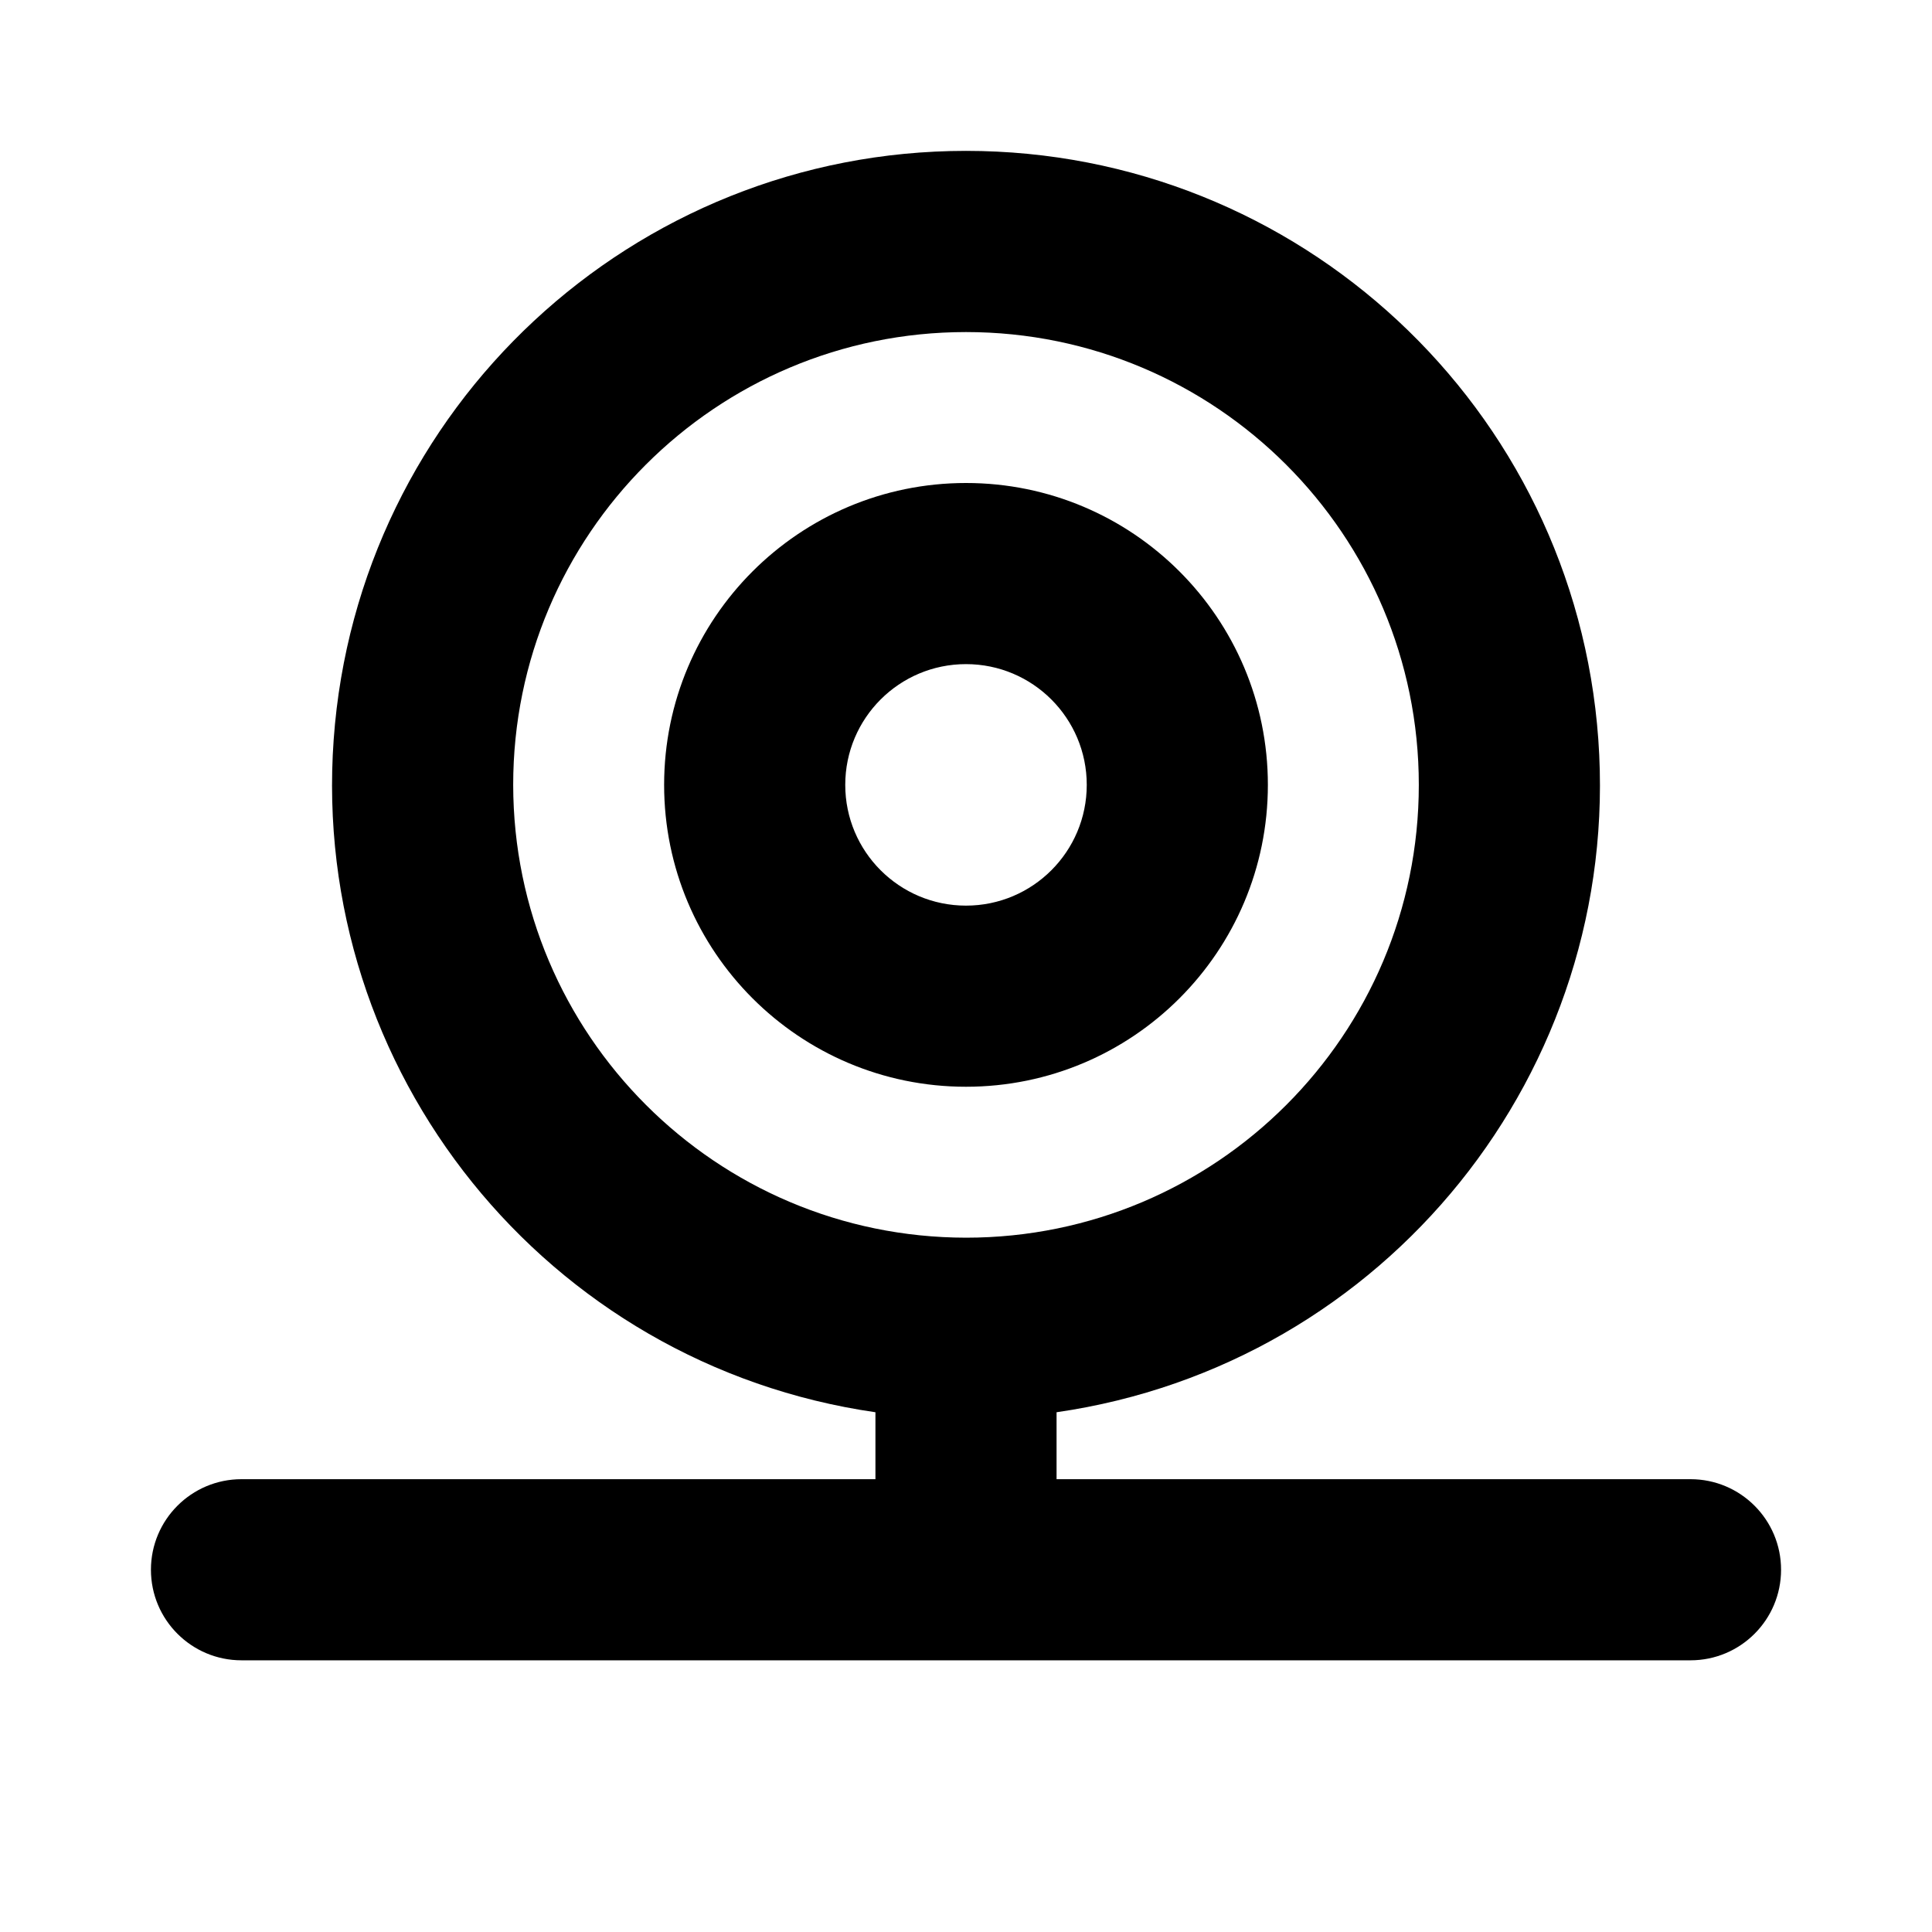
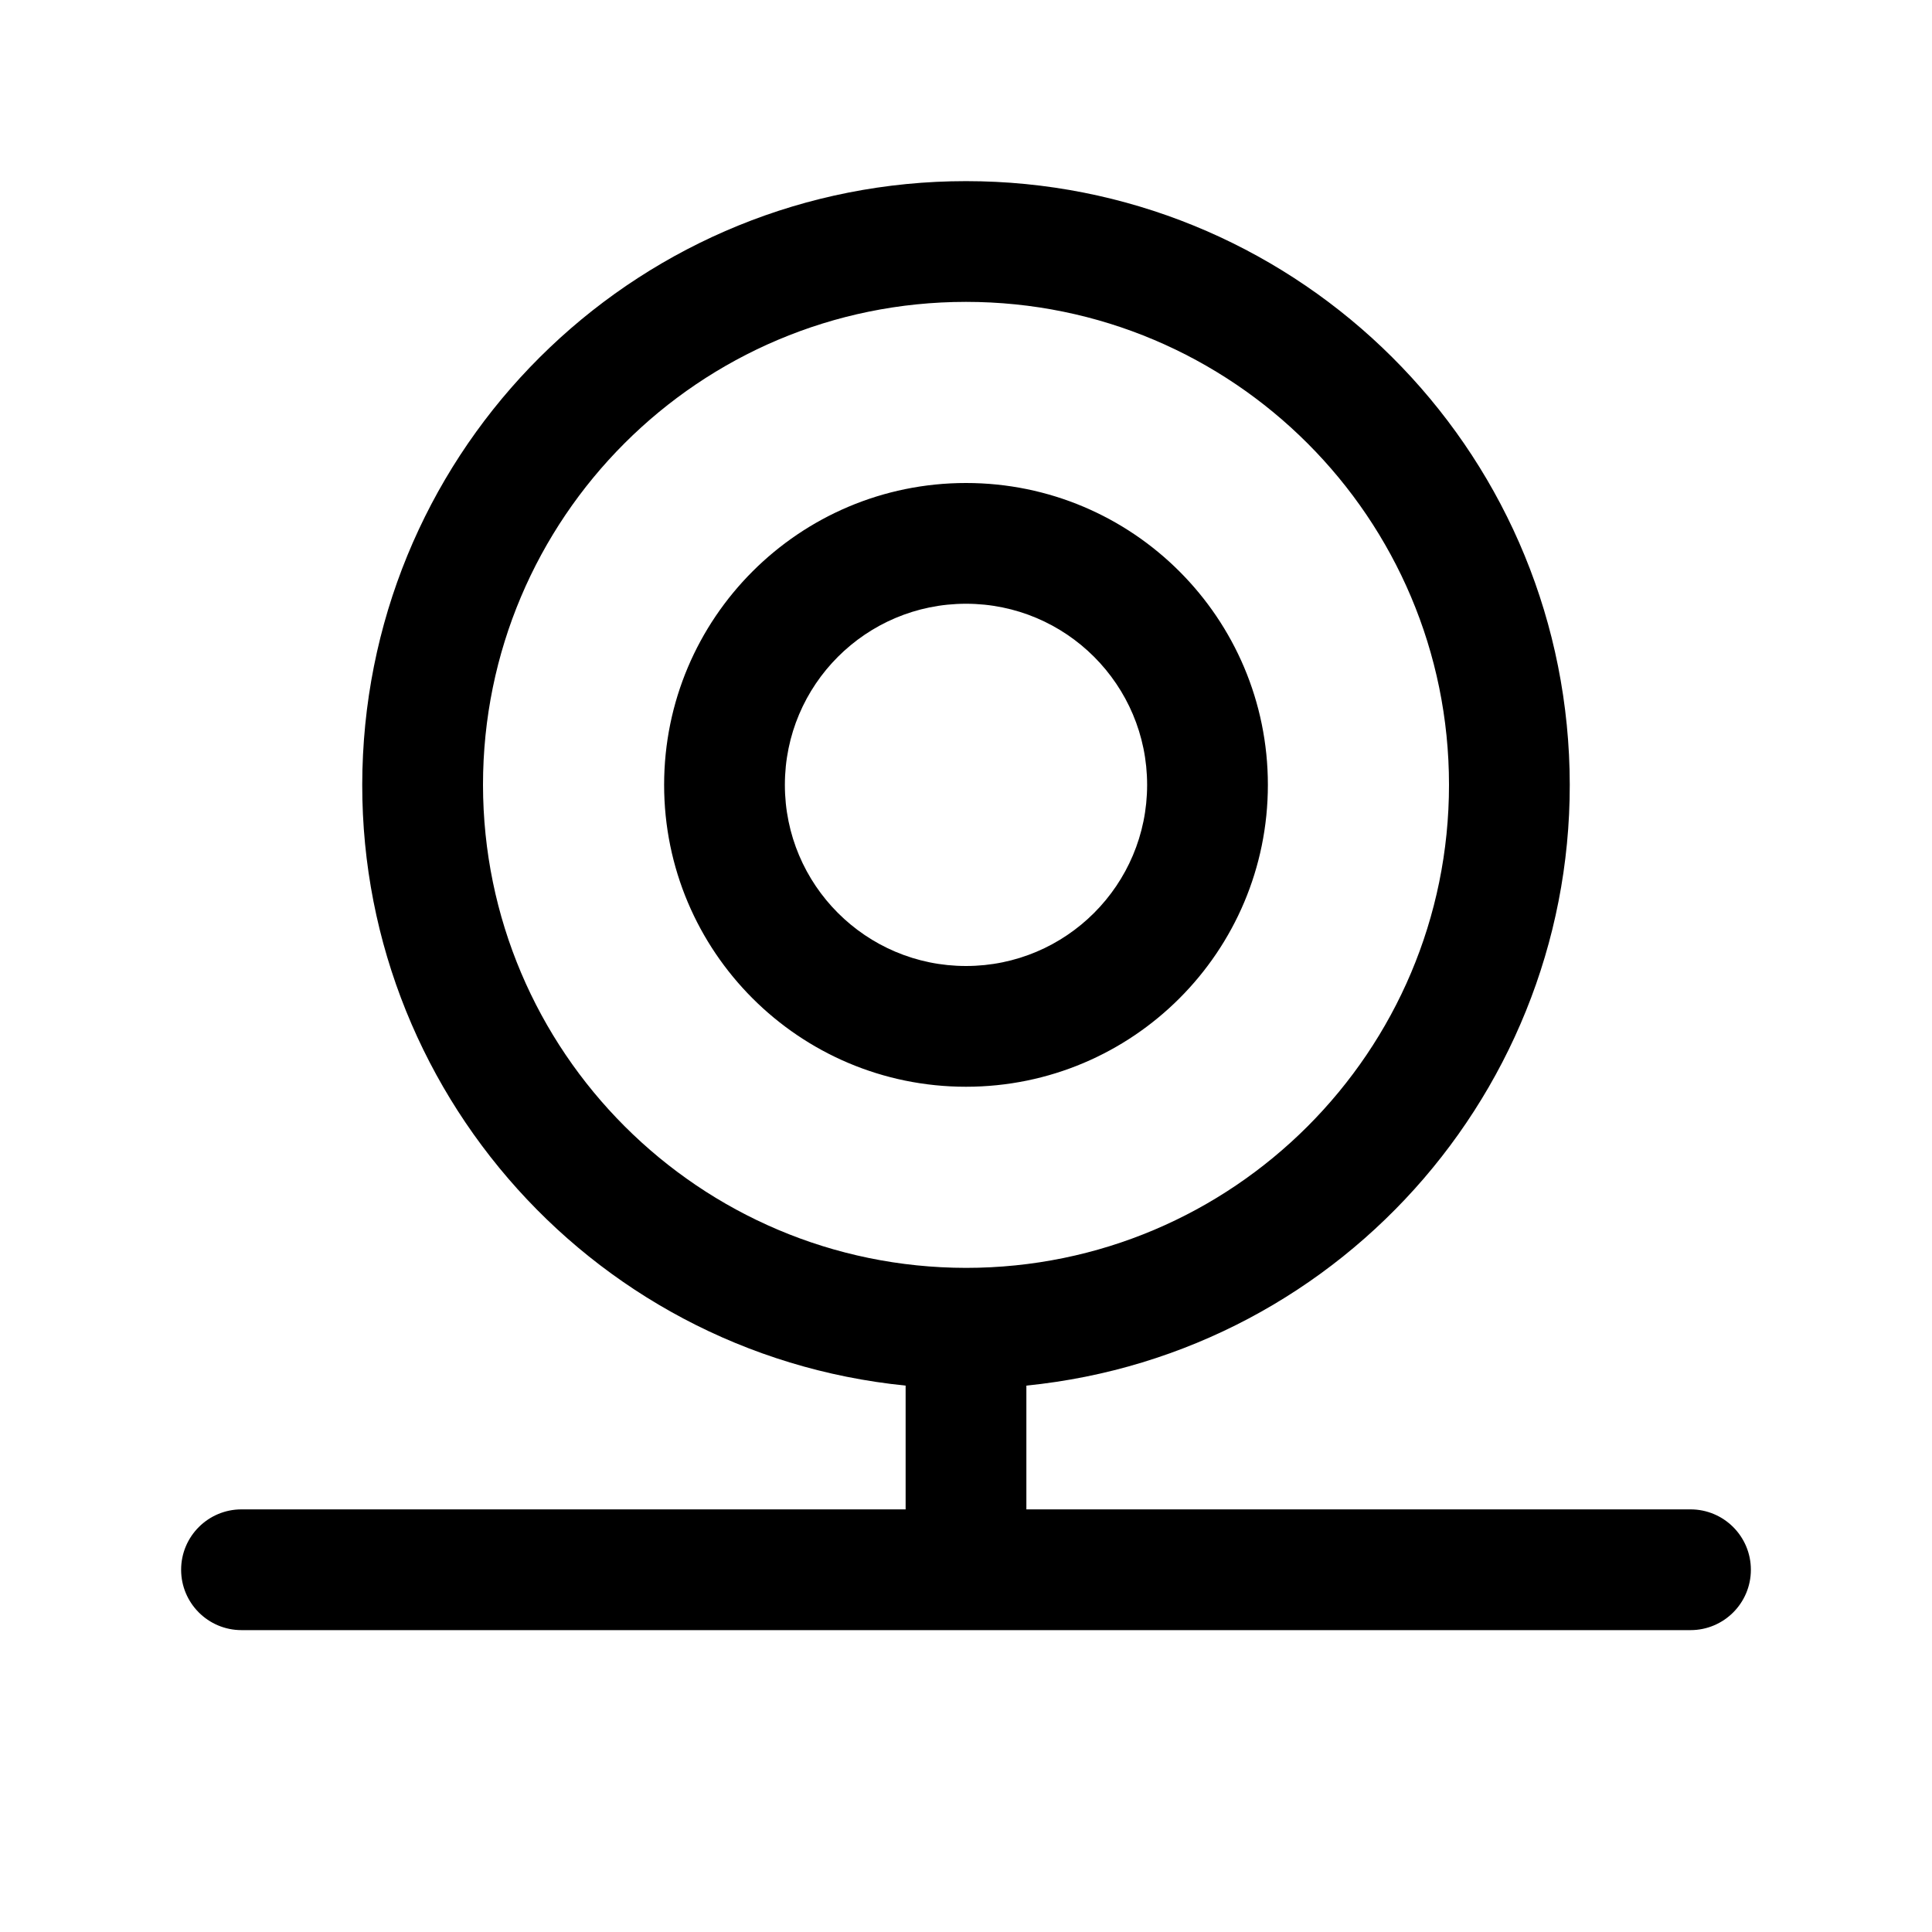
<svg xmlns="http://www.w3.org/2000/svg" width="16" height="16" viewBox="0 0 256 256">
-   <path fill="#000" d="M168 104a40 40 0 1 0-40 40a40 40 0 0 0 40-40m-56 0a16 16 0 1 1 16 16a16 16 0 0 1-16-16m112 92h-84v-8.87a84 84 0 1 0-24 0V196H32a12 12 0 0 0 0 24h192a12 12 0 0 0 0-24M68 104a60 60 0 1 1 60 60a60.07 60.07 0 0 1-60-60" />
+   <path fill="#000" d="M168 104a40 40 0 1 0-40 40a40 40 0 0 0 40-40m-64 0a24 24 0 1 1 24 24a24 24 0 0 1-24-24m120 96h-88v-16.4a80 80 0 1 0-16 0V200H32a8 8 0 0 0 0 16h192a8 8 0 0 0 0-16M64 104a64 64 0 1 1 64 64a64.07 64.07 0 0 1-64-64" />
</svg>
